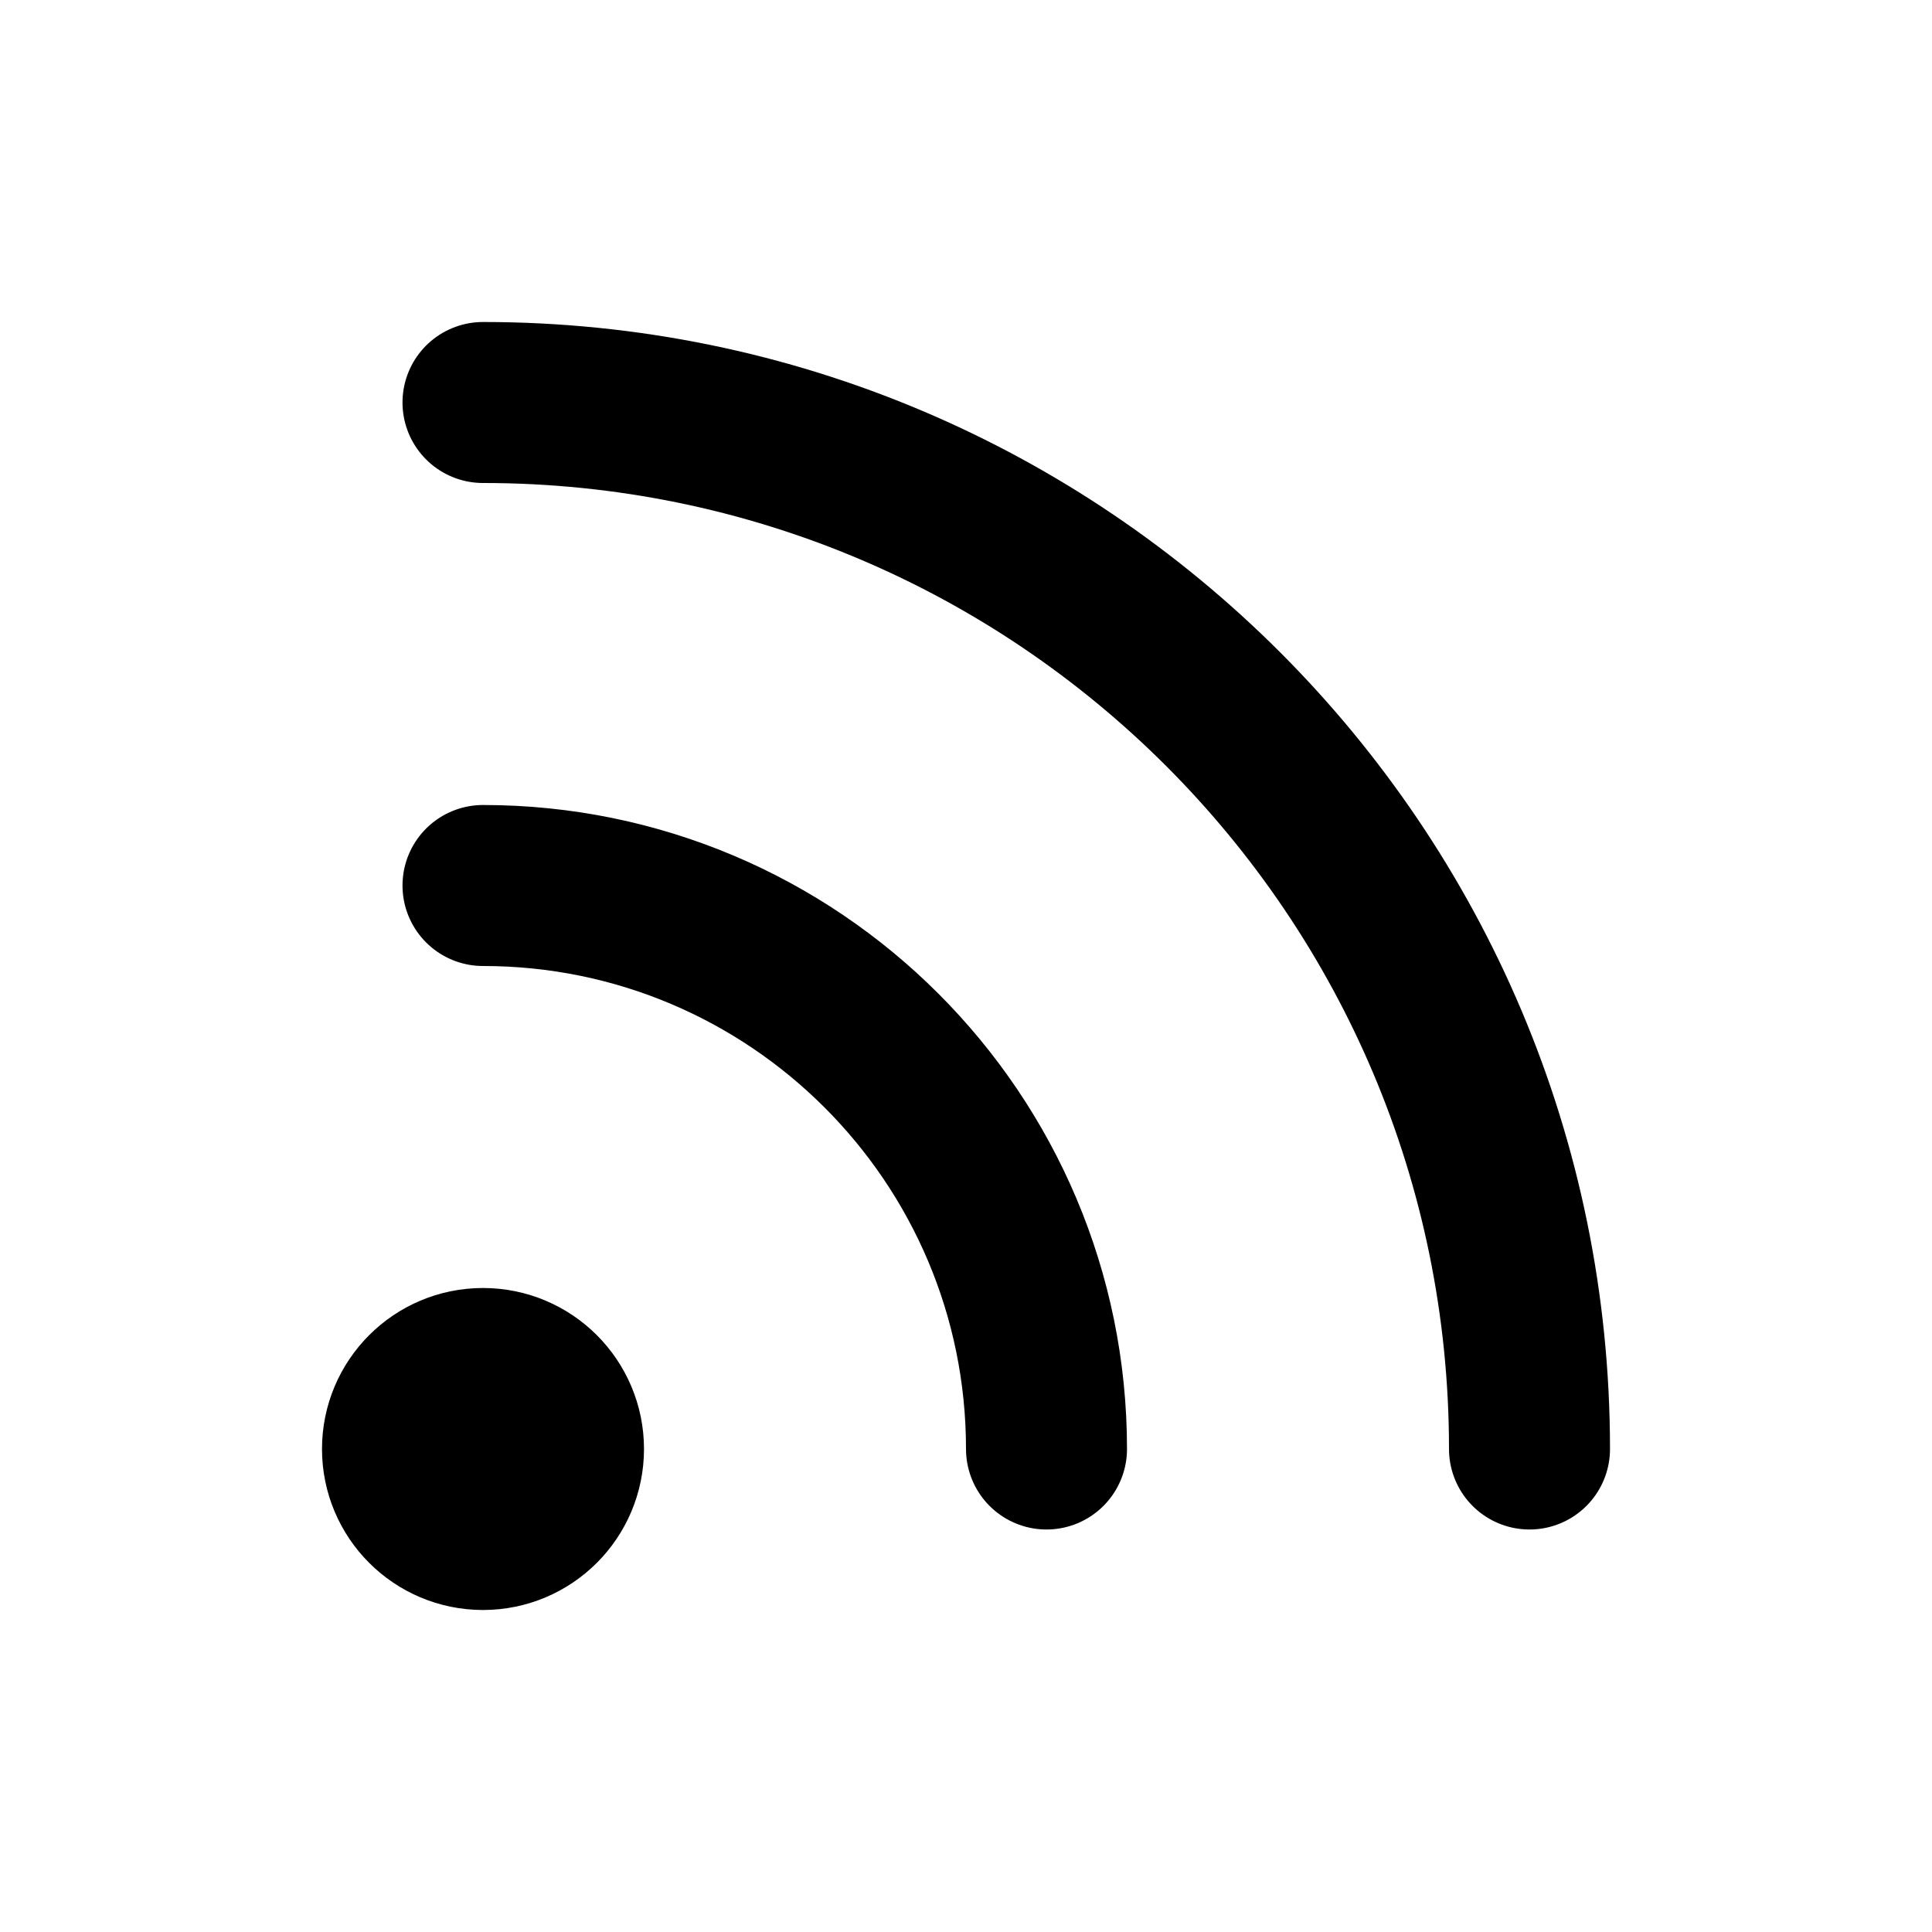
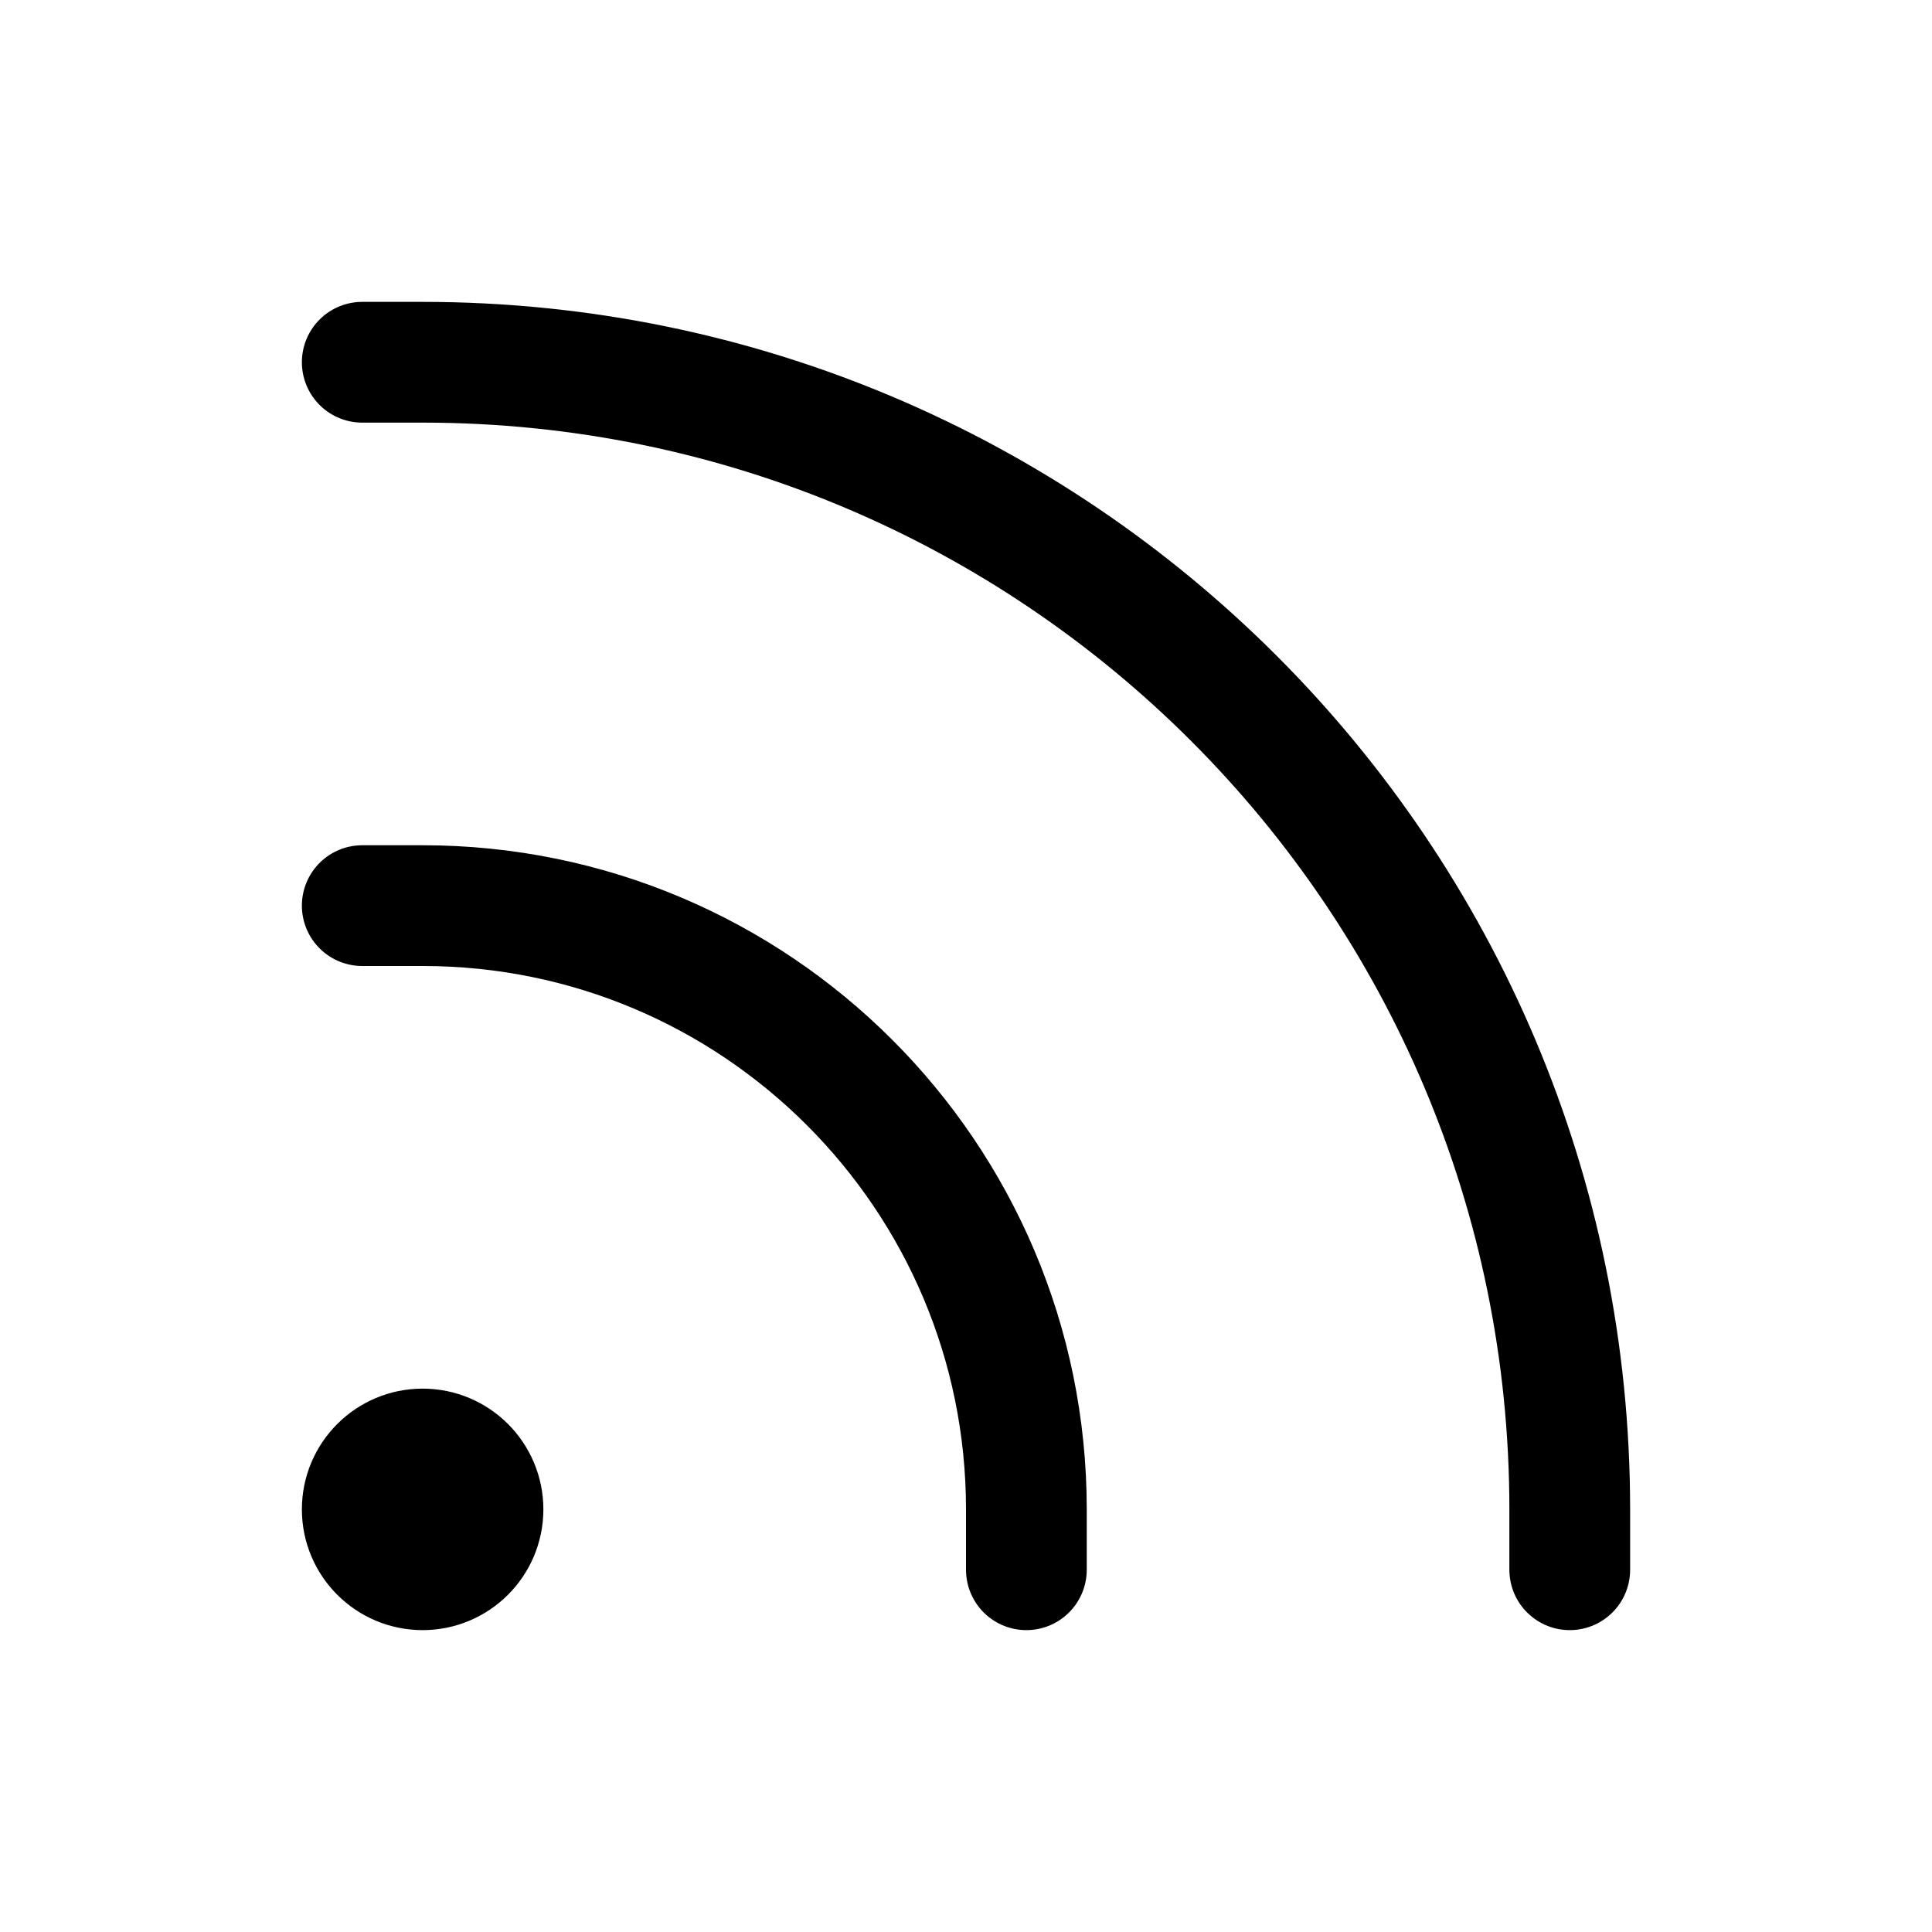
- <svg xmlns="http://www.w3.org/2000/svg" fill="none" viewBox="0 0 24 24" stroke="currentColor" aria-hidden="true">
-   <path stroke-linecap="round" stroke-linejoin="round" stroke-width="2" d="M6 5c7.18 0 13 5.82 13 13M6 11a7 7 0 017 7m-6 0a1 1 0 11-2 0 1 1 0 012 0z" />
+ <svg xmlns="http://www.w3.org/2000/svg" width="1em" height="1em" viewBox="0 0 24 24" fill="none">
+   <path d="M12.75 19.5V18.75C12.75 14.608 9.392 11.25 5.25 11.25H4.5M4.5 4.5H5.25C13.12 4.5 19.5 10.88 19.5 18.75V19.5M6 18.75C6 19.164 5.664 19.5 5.25 19.5C4.836 19.5 4.5 19.164 4.5 18.75C4.5 18.336 4.836 18 5.25 18C5.664 18 6 18.336 6 18.75Z" stroke="currentColor" stroke-width="1.5" stroke-linecap="round" stroke-linejoin="round" />
</svg>
